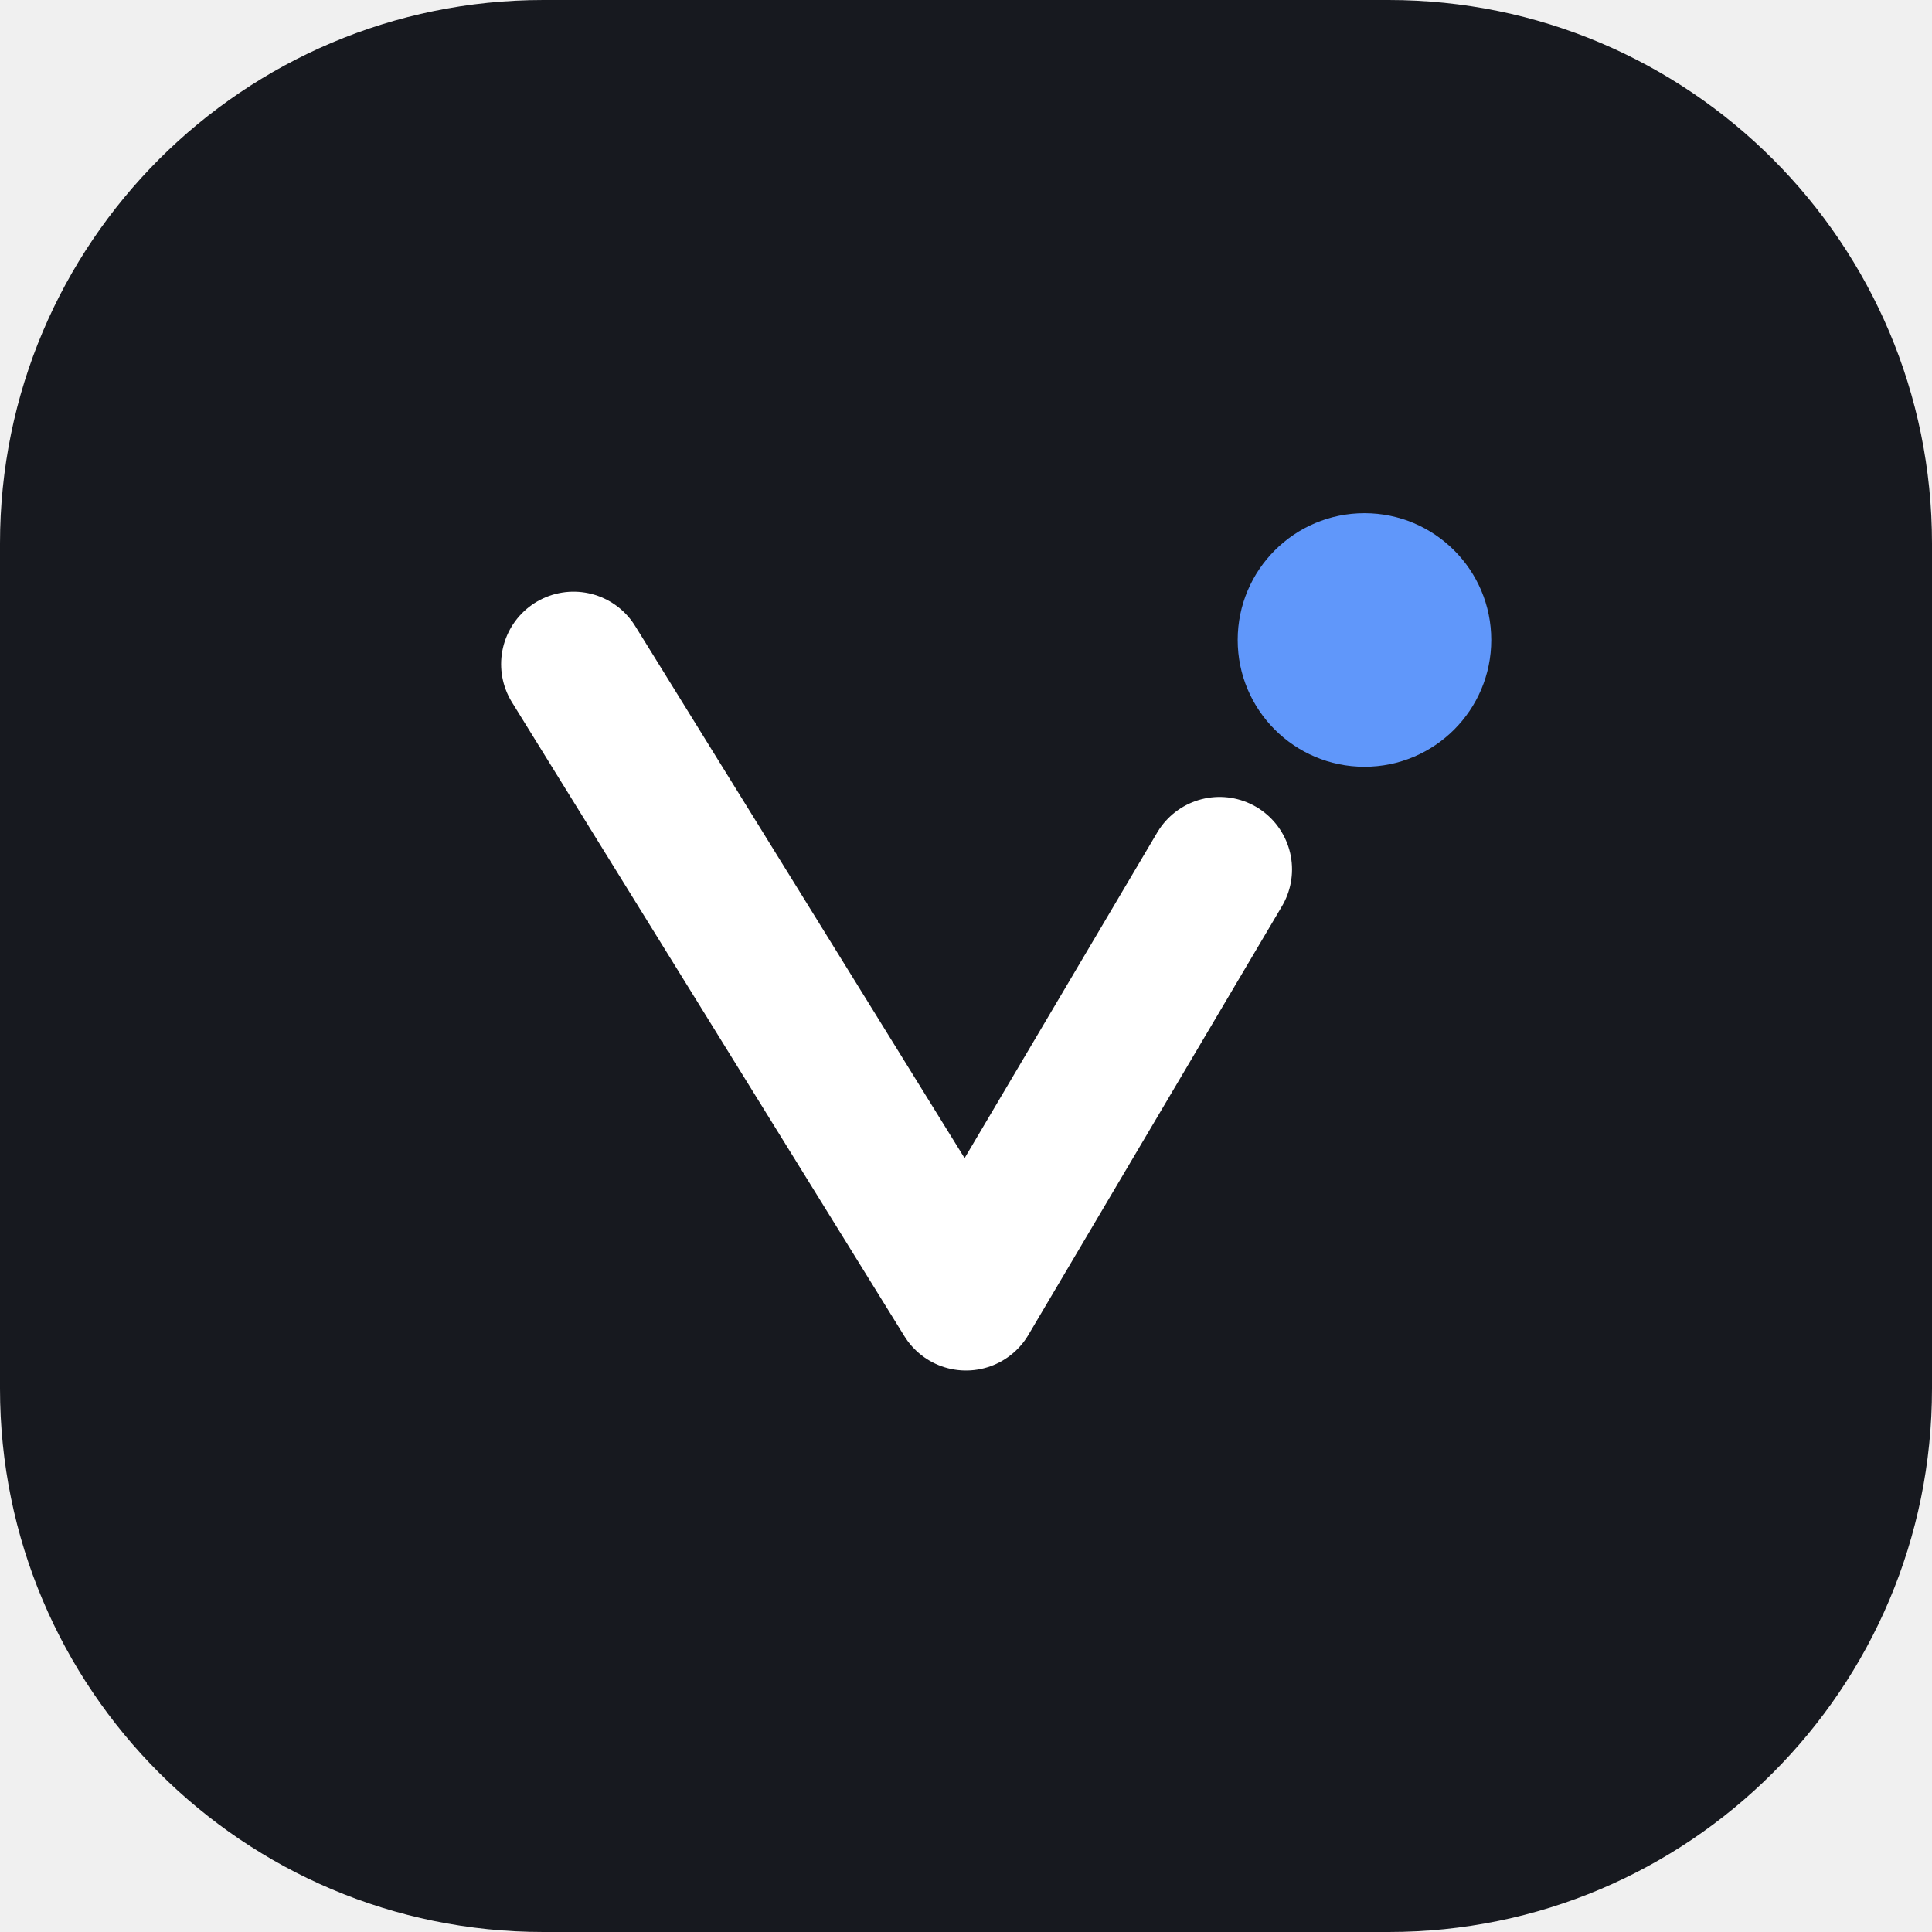
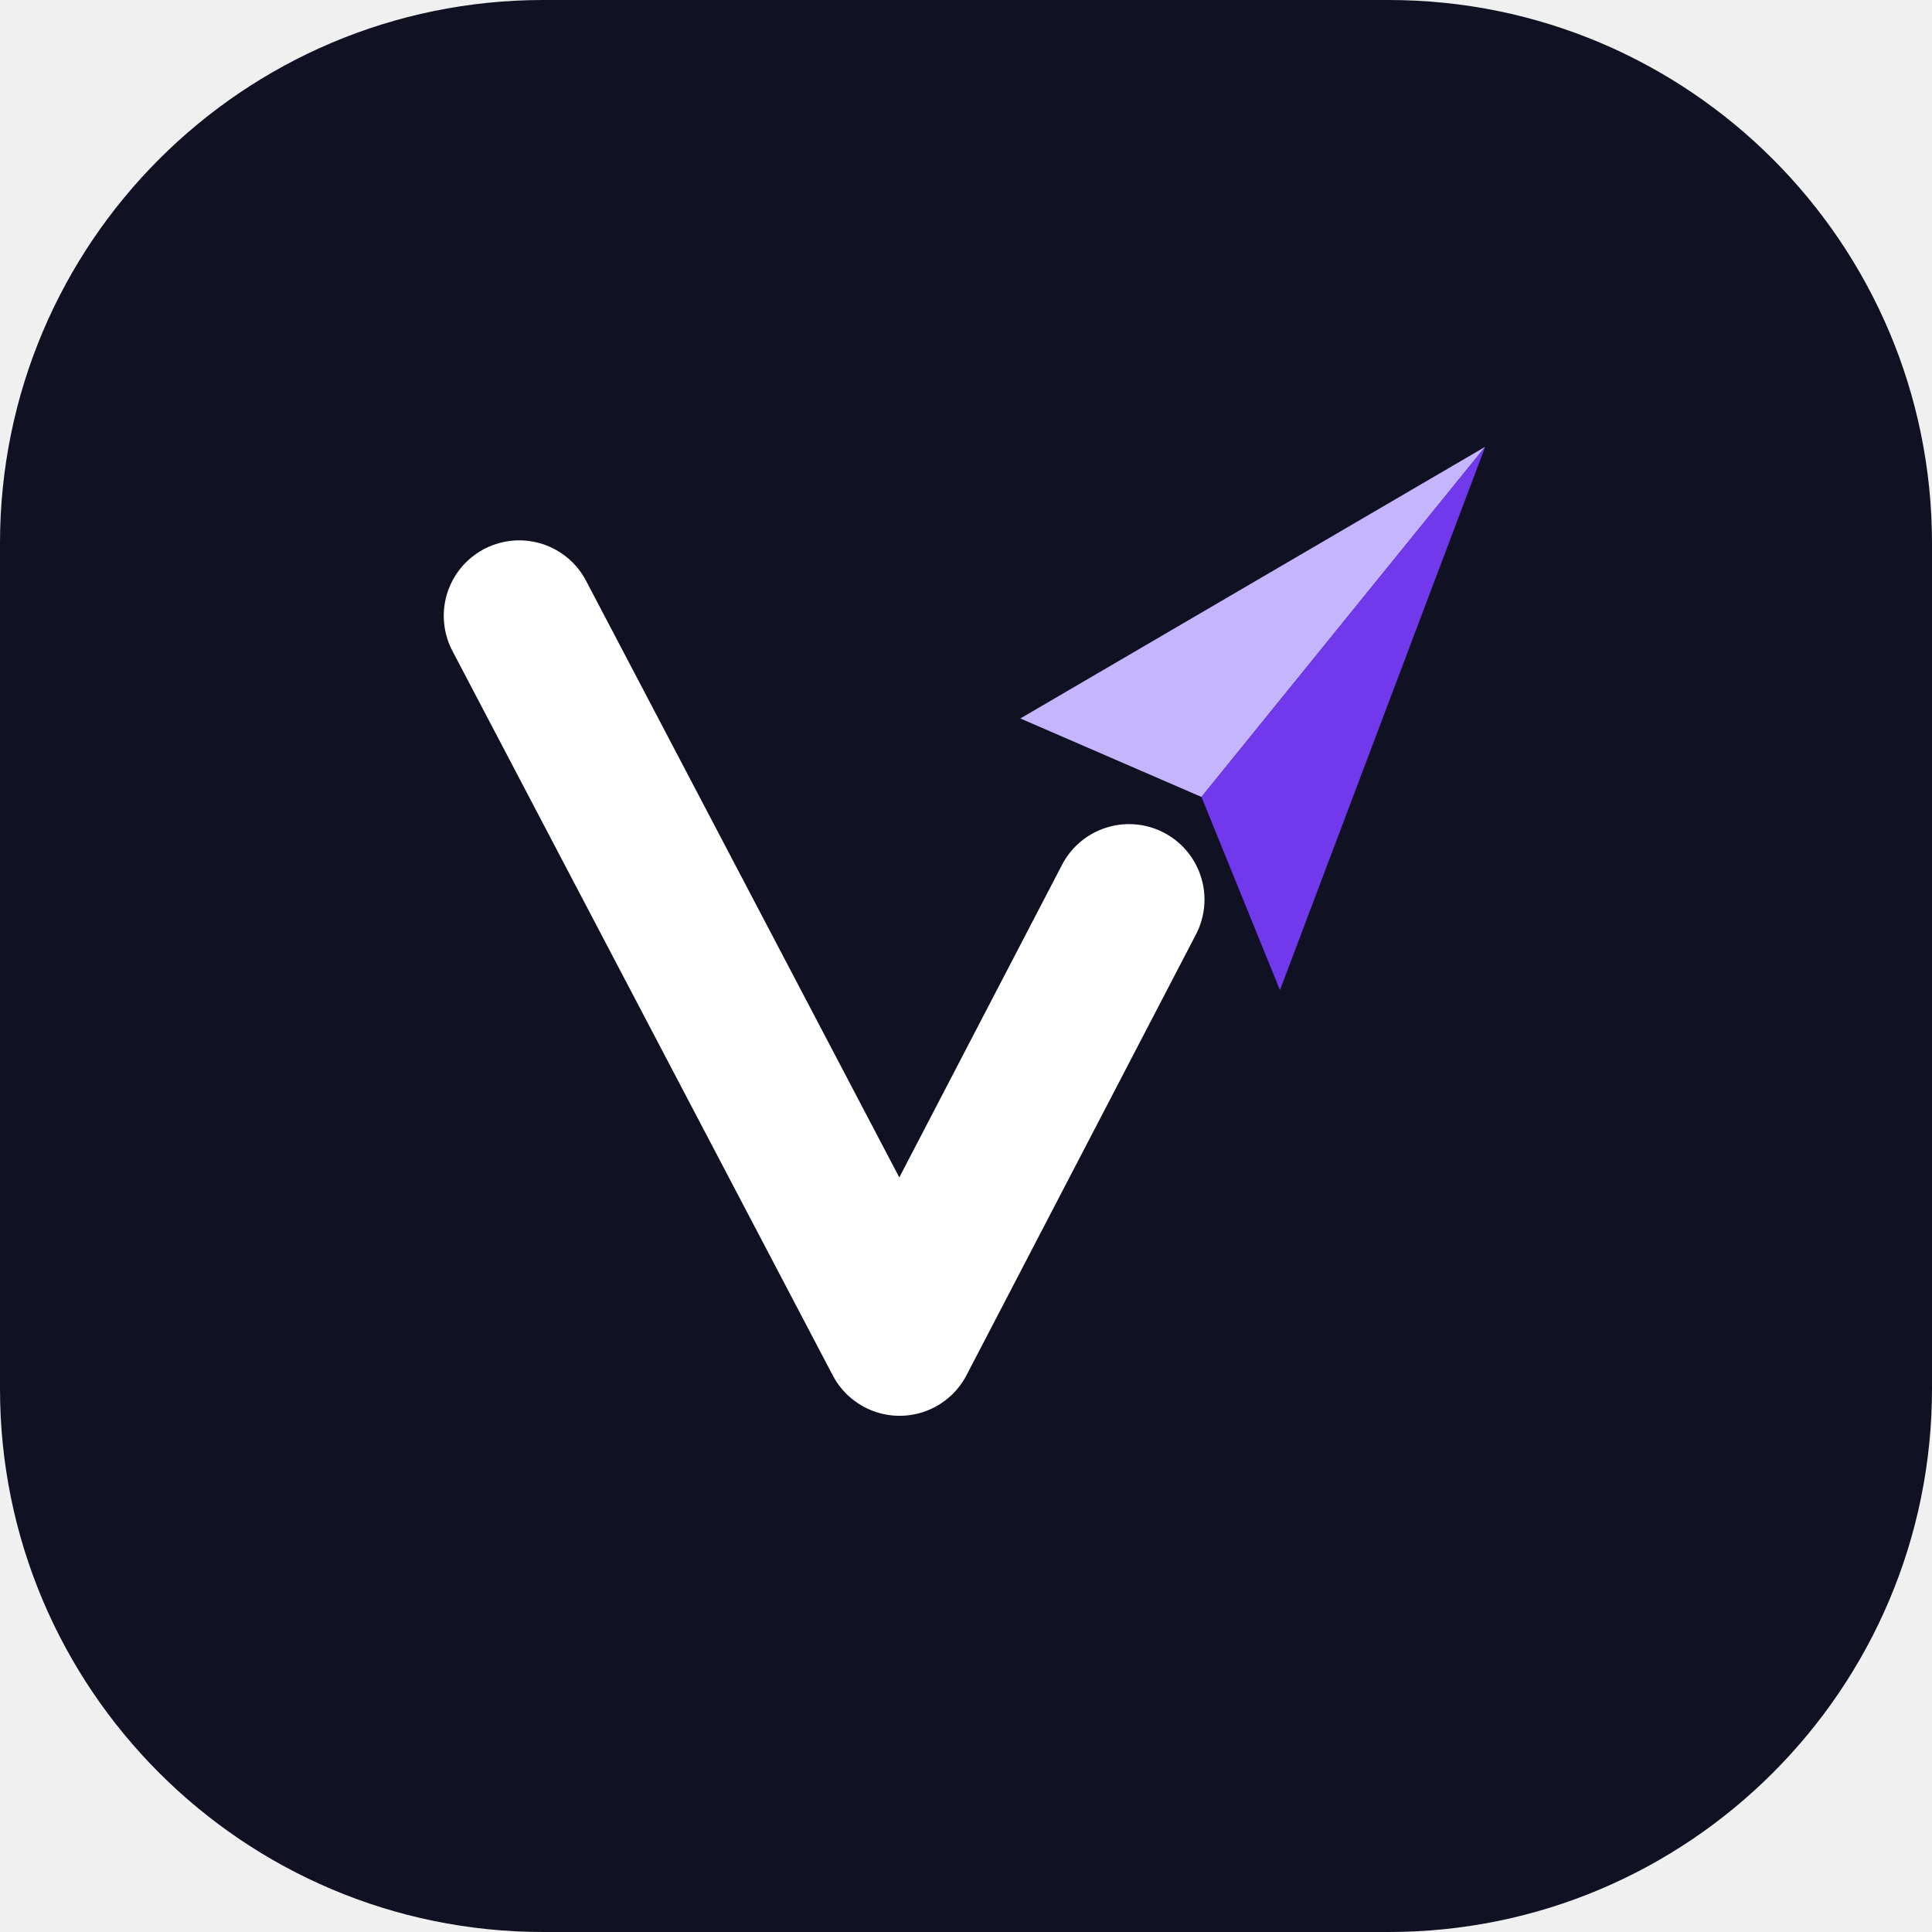
<svg xmlns="http://www.w3.org/2000/svg" width="32" height="32" viewBox="0 0 32 32" fill="none">
-   <rect width="32" height="32" rx="9" fill="#17191F" />
+   <rect width="32" height="32" rx="9" fill="#101122" />
  <g transform="translate(4 4)">
-     <path d="M5.5 7L12 17.5L16.2 10.4" stroke="#FFFFFF" stroke-width="2.4" stroke-linecap="round" stroke-linejoin="round" />
-     <circle cx="18.6" cy="6.6" r="2.1" fill="#6097FA" />
+     <path d="M4.6 6.2L10.9 18.2L14.7 10.9" stroke="#FFFFFF" stroke-width="2.5" stroke-linecap="round" stroke-linejoin="round" />
+     <path d="M20.6 3.4L12.9 7.9L15.9 9.2Z" fill="#C4B5FD" />
+     <path d="M20.6 3.4L15.9 9.2L17.2 12.4Z" fill="#7138EC" />
  </g>
</svg>
